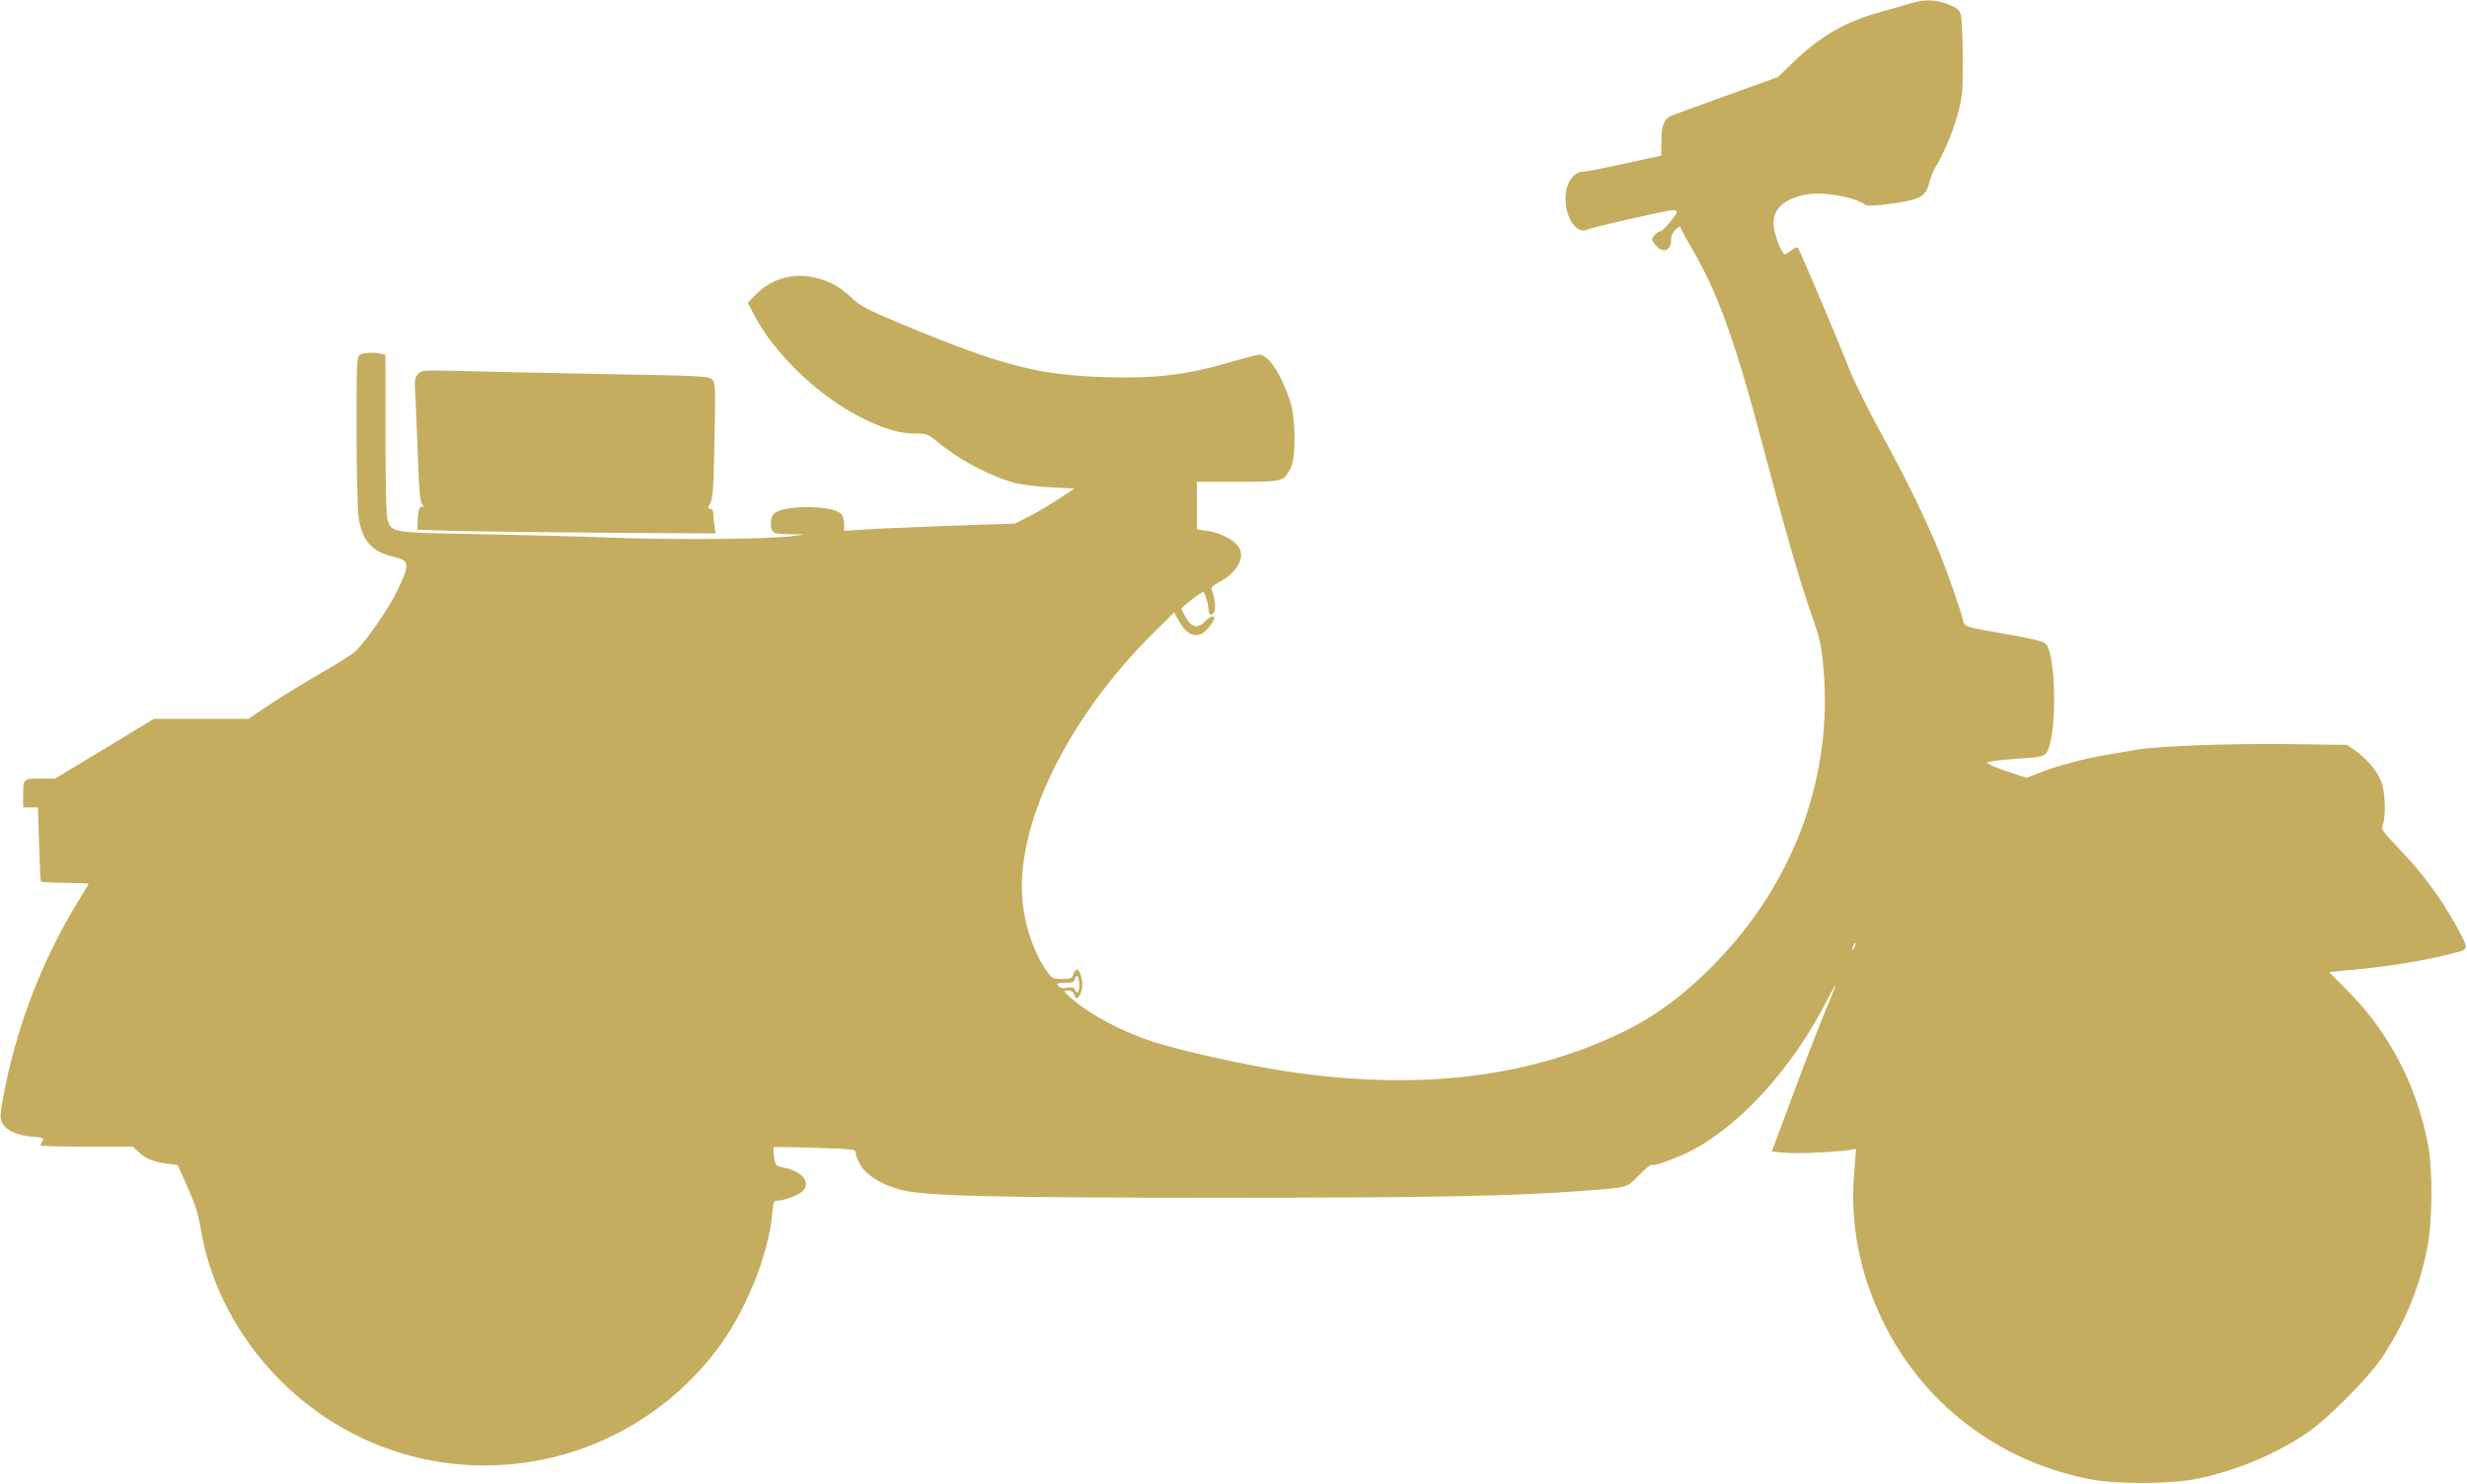
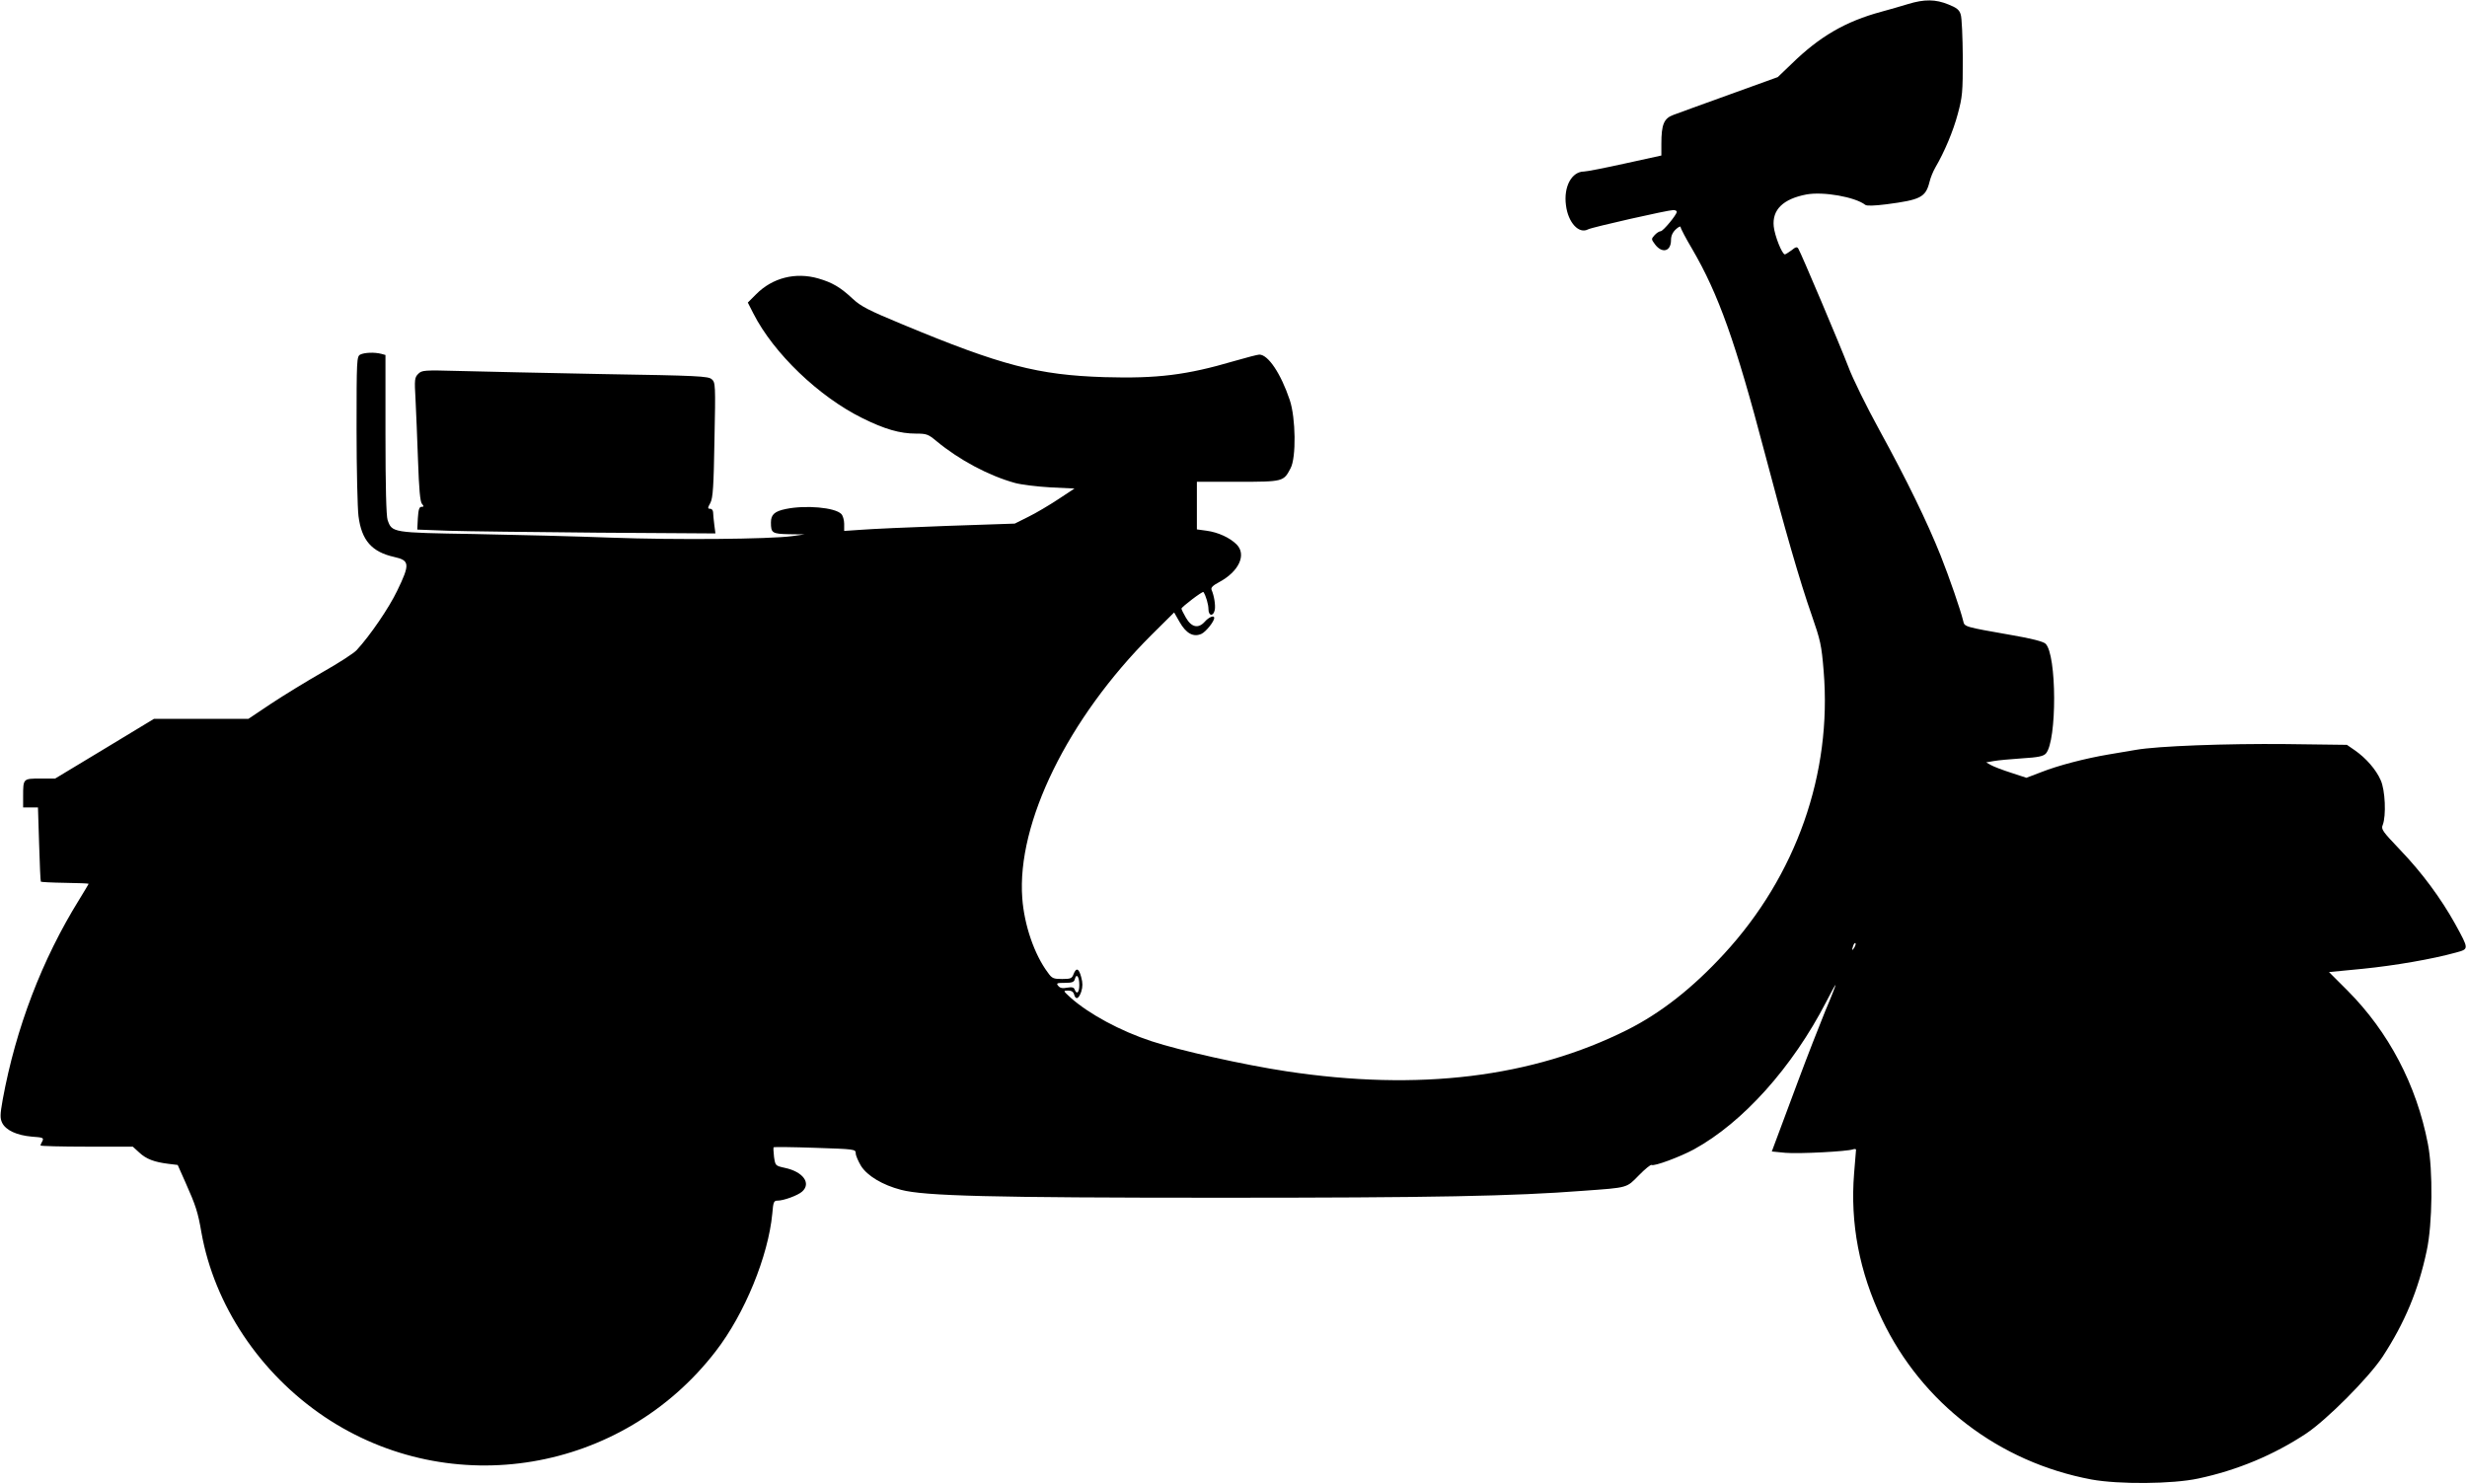
<svg xmlns="http://www.w3.org/2000/svg" version="1.0" width="1280pt" height="770pt" viewBox="0 0 1280 770" preserveAspectRatio="xMidYMid meet">
-   <g transform="translate(0,770) scale(0.1,-0.1)" fill="#C4AD5E" stroke="none">
+   <g transform="translate(0,770) scale(0.1,-0.1)" fill="#000000" stroke="none">
    <path d="M9900 7679 c-36 -11 -98 -29 -139 -40 -185 -50 -320 -128 -466 -271 l-71 -68 -249 -90 c-138 -50 -269 -97 -292 -106 -50 -18 -63 -50 -63 -150 l0 -61 -187 -41 c-104 -23 -200 -42 -214 -42 -64 0 -107 -78 -94 -175 11 -90 67 -151 115 -125 21 11 414 100 442 100 10 0 18 -4 18 -9 0 -15 -71 -101 -84 -101 -7 0 -21 -9 -31 -20 -18 -20 -18 -21 2 -48 37 -49 83 -37 83 22 0 22 8 40 25 56 14 13 25 18 25 11 0 -6 27 -58 61 -115 136 -234 224 -481 375 -1055 102 -388 184 -673 244 -843 45 -130 51 -154 62 -290 44 -532 -142 -1061 -517 -1468 -163 -177 -327 -306 -502 -394 -494 -247 -1081 -319 -1768 -215 -219 33 -555 108 -700 156 -162 53 -326 142 -420 226 -39 36 -40 36 -14 37 18 0 28 -6 32 -20 8 -30 24 -24 37 14 8 26 8 46 0 75 -12 47 -26 52 -40 16 -8 -22 -15 -25 -59 -25 -45 0 -53 3 -74 33 -70 93 -123 247 -133 387 -29 390 237 932 669 1364 l119 118 28 -49 c34 -60 72 -81 114 -62 23 11 66 64 66 83 0 15 -28 4 -49 -20 -33 -37 -69 -30 -98 21 -13 22 -23 43 -23 47 0 8 110 92 114 86 13 -19 26 -65 26 -88 0 -38 26 -40 33 -4 4 24 -3 71 -17 104 -4 11 7 22 39 39 103 55 144 143 91 196 -35 35 -96 63 -155 71 l-51 7 0 123 0 124 213 0 c236 0 237 1 273 70 30 55 27 261 -4 354 -46 137 -112 236 -158 236 -8 0 -67 -15 -132 -34 -245 -72 -397 -91 -672 -83 -344 11 -534 60 -1048 274 -174 72 -215 93 -257 132 -65 61 -107 85 -179 106 -118 34 -238 4 -323 -82 l-43 -43 29 -57 c105 -206 339 -431 566 -543 115 -57 194 -80 278 -80 54 0 63 -3 106 -39 117 -97 270 -179 407 -217 33 -9 115 -19 184 -23 l125 -6 -85 -56 c-47 -31 -116 -72 -155 -91 l-70 -35 -355 -12 c-195 -7 -394 -16 -442 -20 l-88 -6 0 37 c0 20 -7 43 -15 51 -33 34 -185 47 -287 26 -59 -12 -78 -29 -78 -70 0 -55 6 -59 94 -61 l81 -1 -65 -9 c-122 -16 -603 -20 -935 -8 -181 7 -503 15 -715 19 -426 7 -426 7 -449 73 -7 20 -11 175 -11 443 l0 413 -22 6 c-35 9 -87 7 -109 -4 -18 -10 -19 -25 -19 -388 0 -207 5 -410 10 -450 16 -126 69 -186 185 -212 81 -18 83 -37 16 -175 -43 -90 -141 -233 -210 -308 -14 -16 -93 -67 -176 -114 -82 -47 -203 -121 -268 -164 l-118 -79 -245 0 -245 0 -256 -155 -257 -155 -77 0 c-89 0 -89 0 -89 -91 l0 -59 38 0 39 0 6 -191 c3 -105 7 -192 9 -194 2 -2 58 -5 126 -6 67 -1 122 -3 122 -5 0 -1 -22 -38 -49 -82 -193 -311 -329 -667 -397 -1038 -14 -79 -14 -96 -3 -120 19 -39 76 -65 154 -72 58 -4 63 -6 55 -23 -6 -10 -10 -20 -10 -23 0 -3 108 -6 239 -6 l240 0 33 -30 c36 -34 78 -50 151 -59 l49 -6 40 -90 c54 -121 65 -155 83 -260 67 -377 303 -731 639 -957 657 -440 1544 -291 2030 341 150 194 272 493 293 713 5 62 8 68 28 68 31 0 105 27 127 47 48 43 5 103 -90 123 -49 11 -49 11 -56 57 -3 26 -4 48 -2 50 2 2 99 1 215 -3 207 -7 211 -7 211 -29 0 -11 13 -41 28 -66 33 -51 111 -98 207 -123 121 -32 464 -41 1655 -41 1104 0 1524 8 1885 36 235 17 223 14 288 80 32 33 62 57 66 54 14 -8 148 42 220 81 254 139 511 426 686 765 25 49 47 89 49 89 2 0 -22 -62 -54 -137 -31 -76 -94 -237 -139 -358 -45 -121 -95 -254 -110 -295 l-28 -75 71 -7 c70 -6 320 7 350 18 9 3 16 2 16 -2 0 -5 -5 -60 -10 -122 -21 -260 27 -512 145 -759 208 -435 607 -740 1086 -830 142 -26 421 -24 555 5 202 43 391 122 559 233 108 72 324 289 397 399 115 176 186 346 229 550 30 139 33 418 6 555 -59 306 -204 581 -417 795 l-96 96 176 17 c168 17 359 50 482 84 69 19 69 16 -3 148 -74 133 -171 265 -285 384 -93 98 -101 108 -91 131 18 47 13 180 -11 232 -24 55 -76 114 -133 154 l-42 29 -316 4 c-309 3 -665 -10 -779 -30 -31 -5 -95 -16 -142 -24 -119 -20 -262 -57 -350 -92 l-76 -29 -79 26 c-44 14 -91 32 -105 40 l-25 14 40 7 c22 4 88 10 147 14 84 5 110 11 123 25 58 65 57 515 -2 570 -12 11 -73 27 -173 44 -250 44 -247 43 -254 74 -14 58 -71 223 -117 339 -69 173 -176 393 -317 650 -67 122 -140 270 -162 330 -43 112 -244 587 -259 612 -7 12 -14 10 -36 -8 -15 -11 -31 -21 -34 -21 -15 0 -53 97 -58 145 -9 87 49 143 170 166 88 16 252 -13 305 -54 8 -6 46 -5 110 3 176 23 203 36 223 115 5 22 19 56 30 75 48 82 93 189 117 279 24 89 26 111 26 291 -1 107 -5 209 -11 225 -7 24 -21 35 -64 52 -66 27 -124 28 -209 2z m-279 -4896 c-12 -20 -14 -14 -5 12 4 9 9 14 11 11 3 -2 0 -13 -6 -23z m-4021 -194 c0 -39 -13 -52 -24 -24 -4 12 -14 14 -39 10 -24 -5 -37 -2 -46 9 -12 14 -8 16 34 16 38 0 48 4 52 20 8 32 23 12 23 -31z" />
    <path d="M2170 5760 c-19 -19 -20 -29 -14 -133 3 -61 9 -205 13 -319 5 -147 11 -211 20 -222 11 -13 11 -16 -2 -16 -12 0 -16 -14 -19 -59 l-3 -59 160 -6 c88 -3 436 -7 774 -10 l613 -4 -6 46 c-3 24 -6 53 -6 63 0 11 -7 19 -15 19 -14 0 -14 4 1 31 13 26 17 83 21 327 6 285 5 298 -14 314 -17 16 -70 19 -569 27 -302 6 -636 13 -741 16 -184 5 -194 4 -213 -15z" />
  </g>
</svg>
